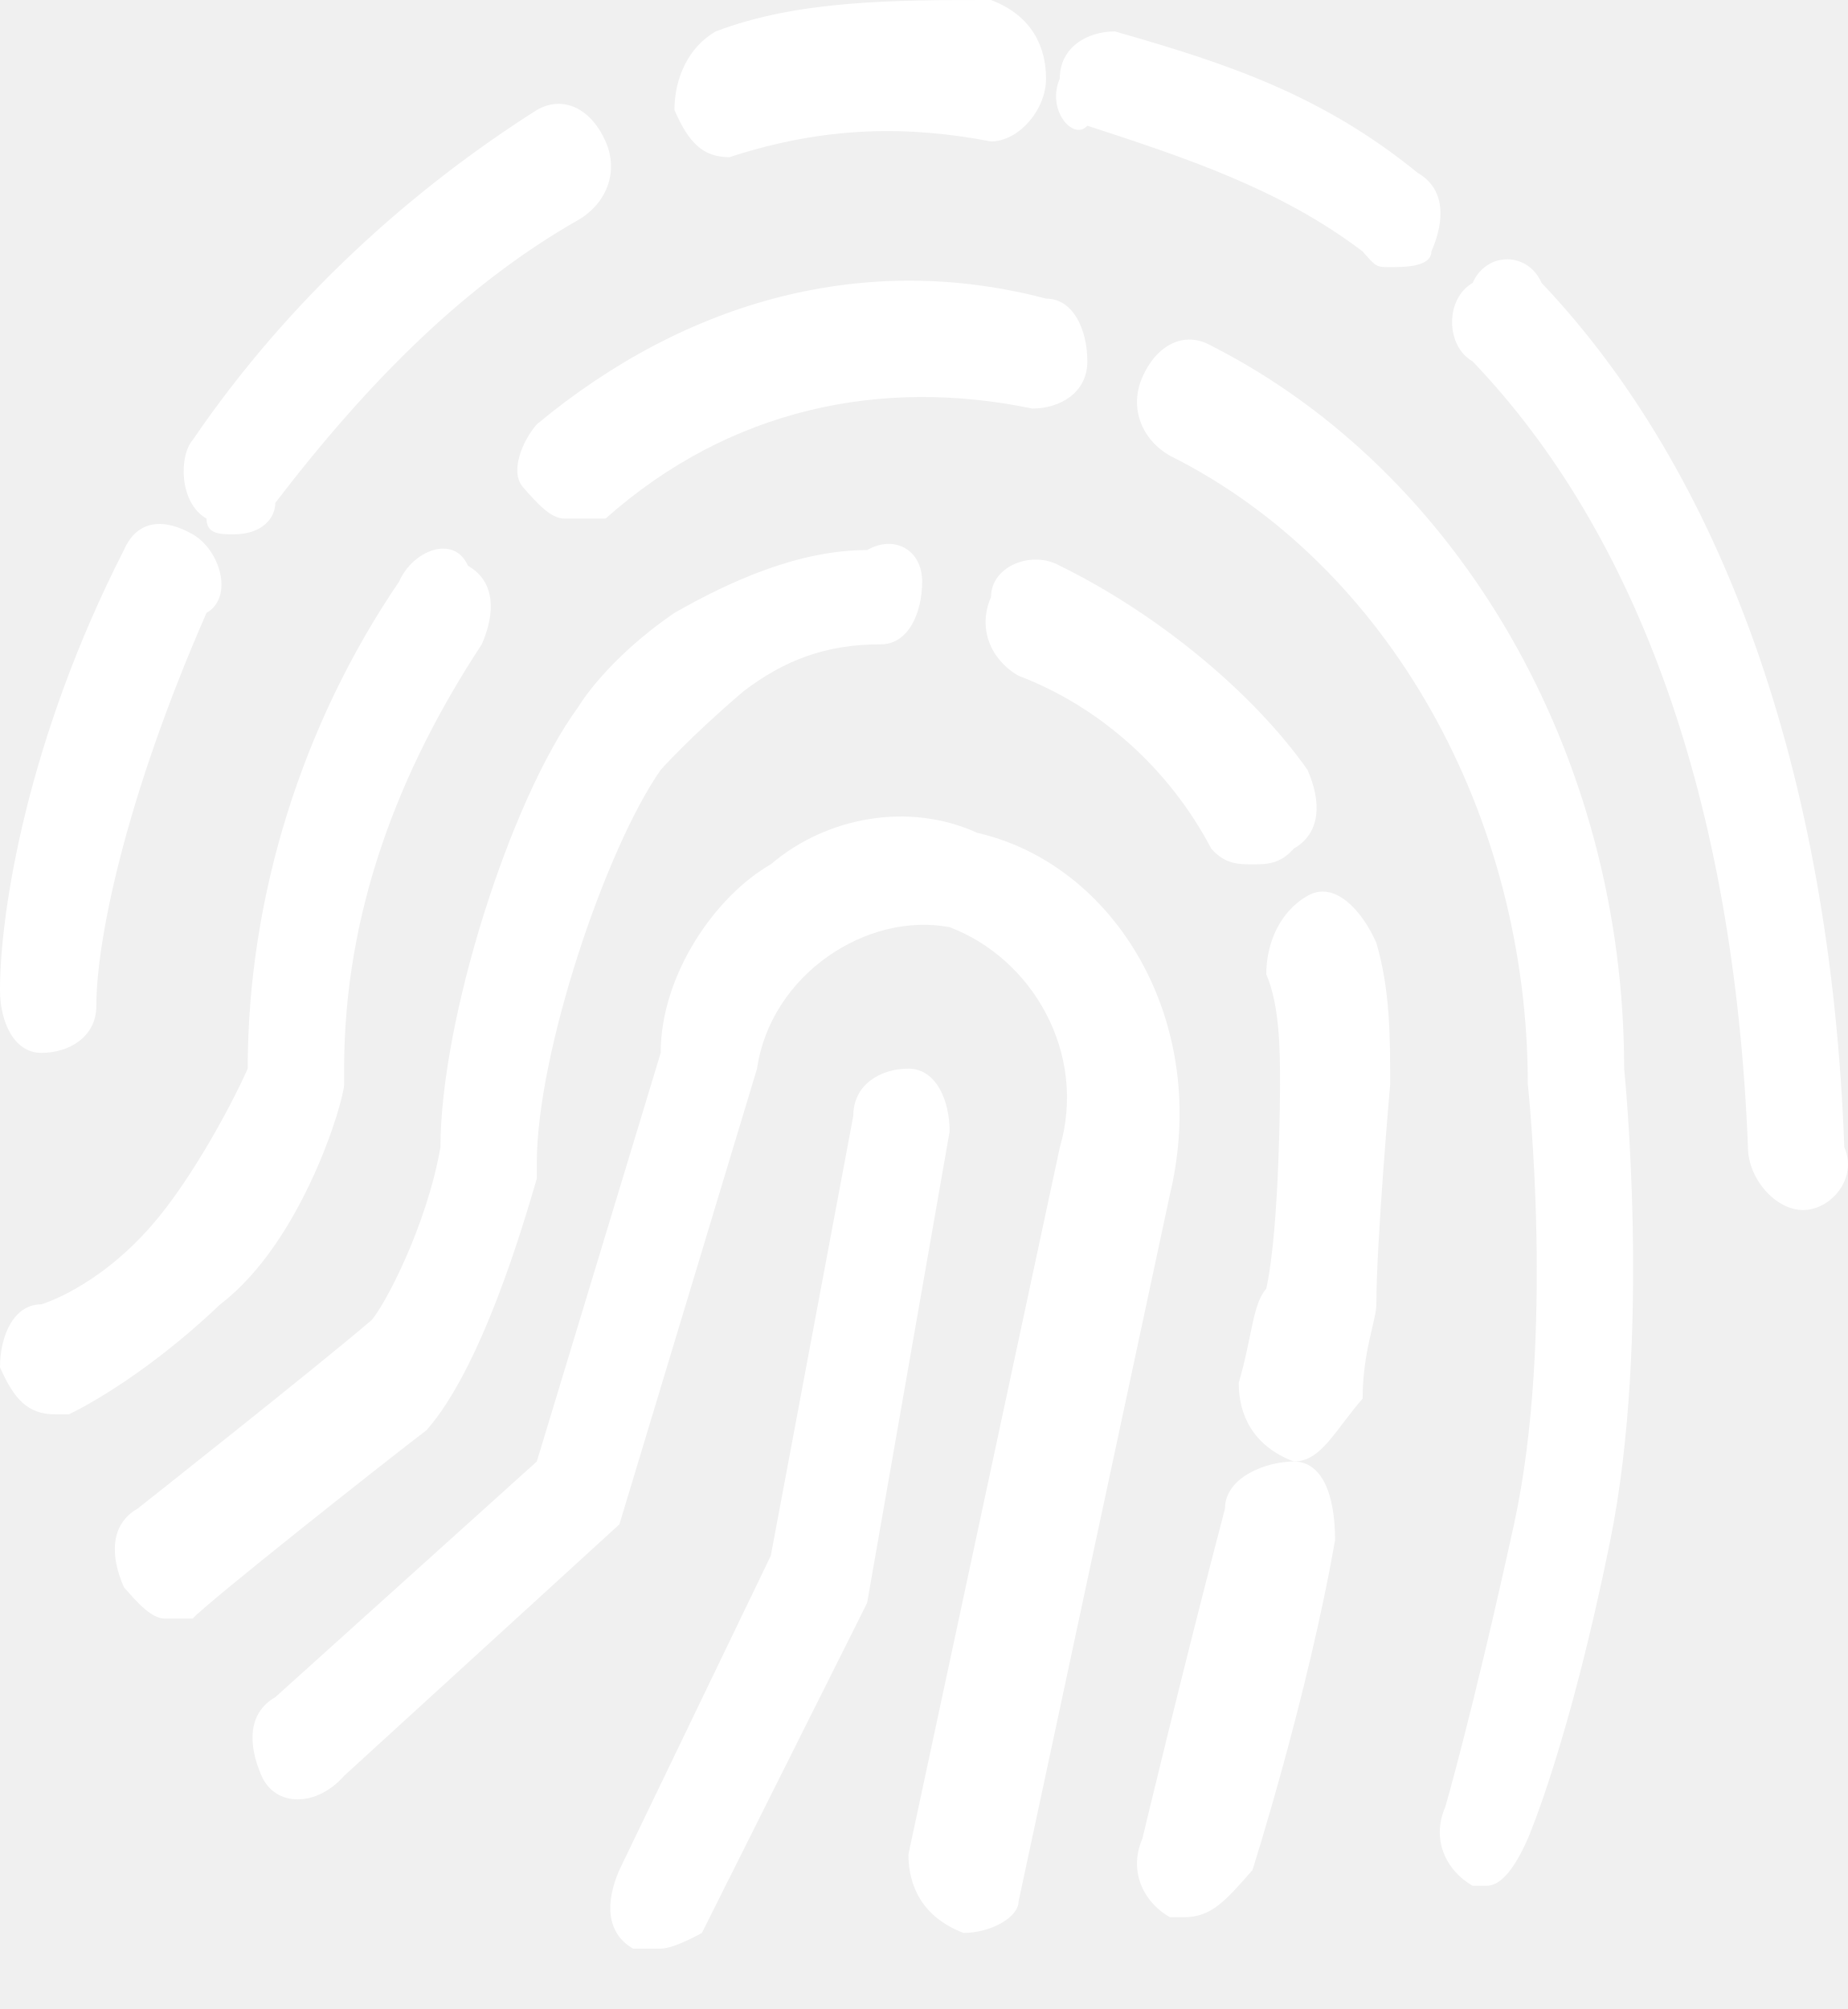
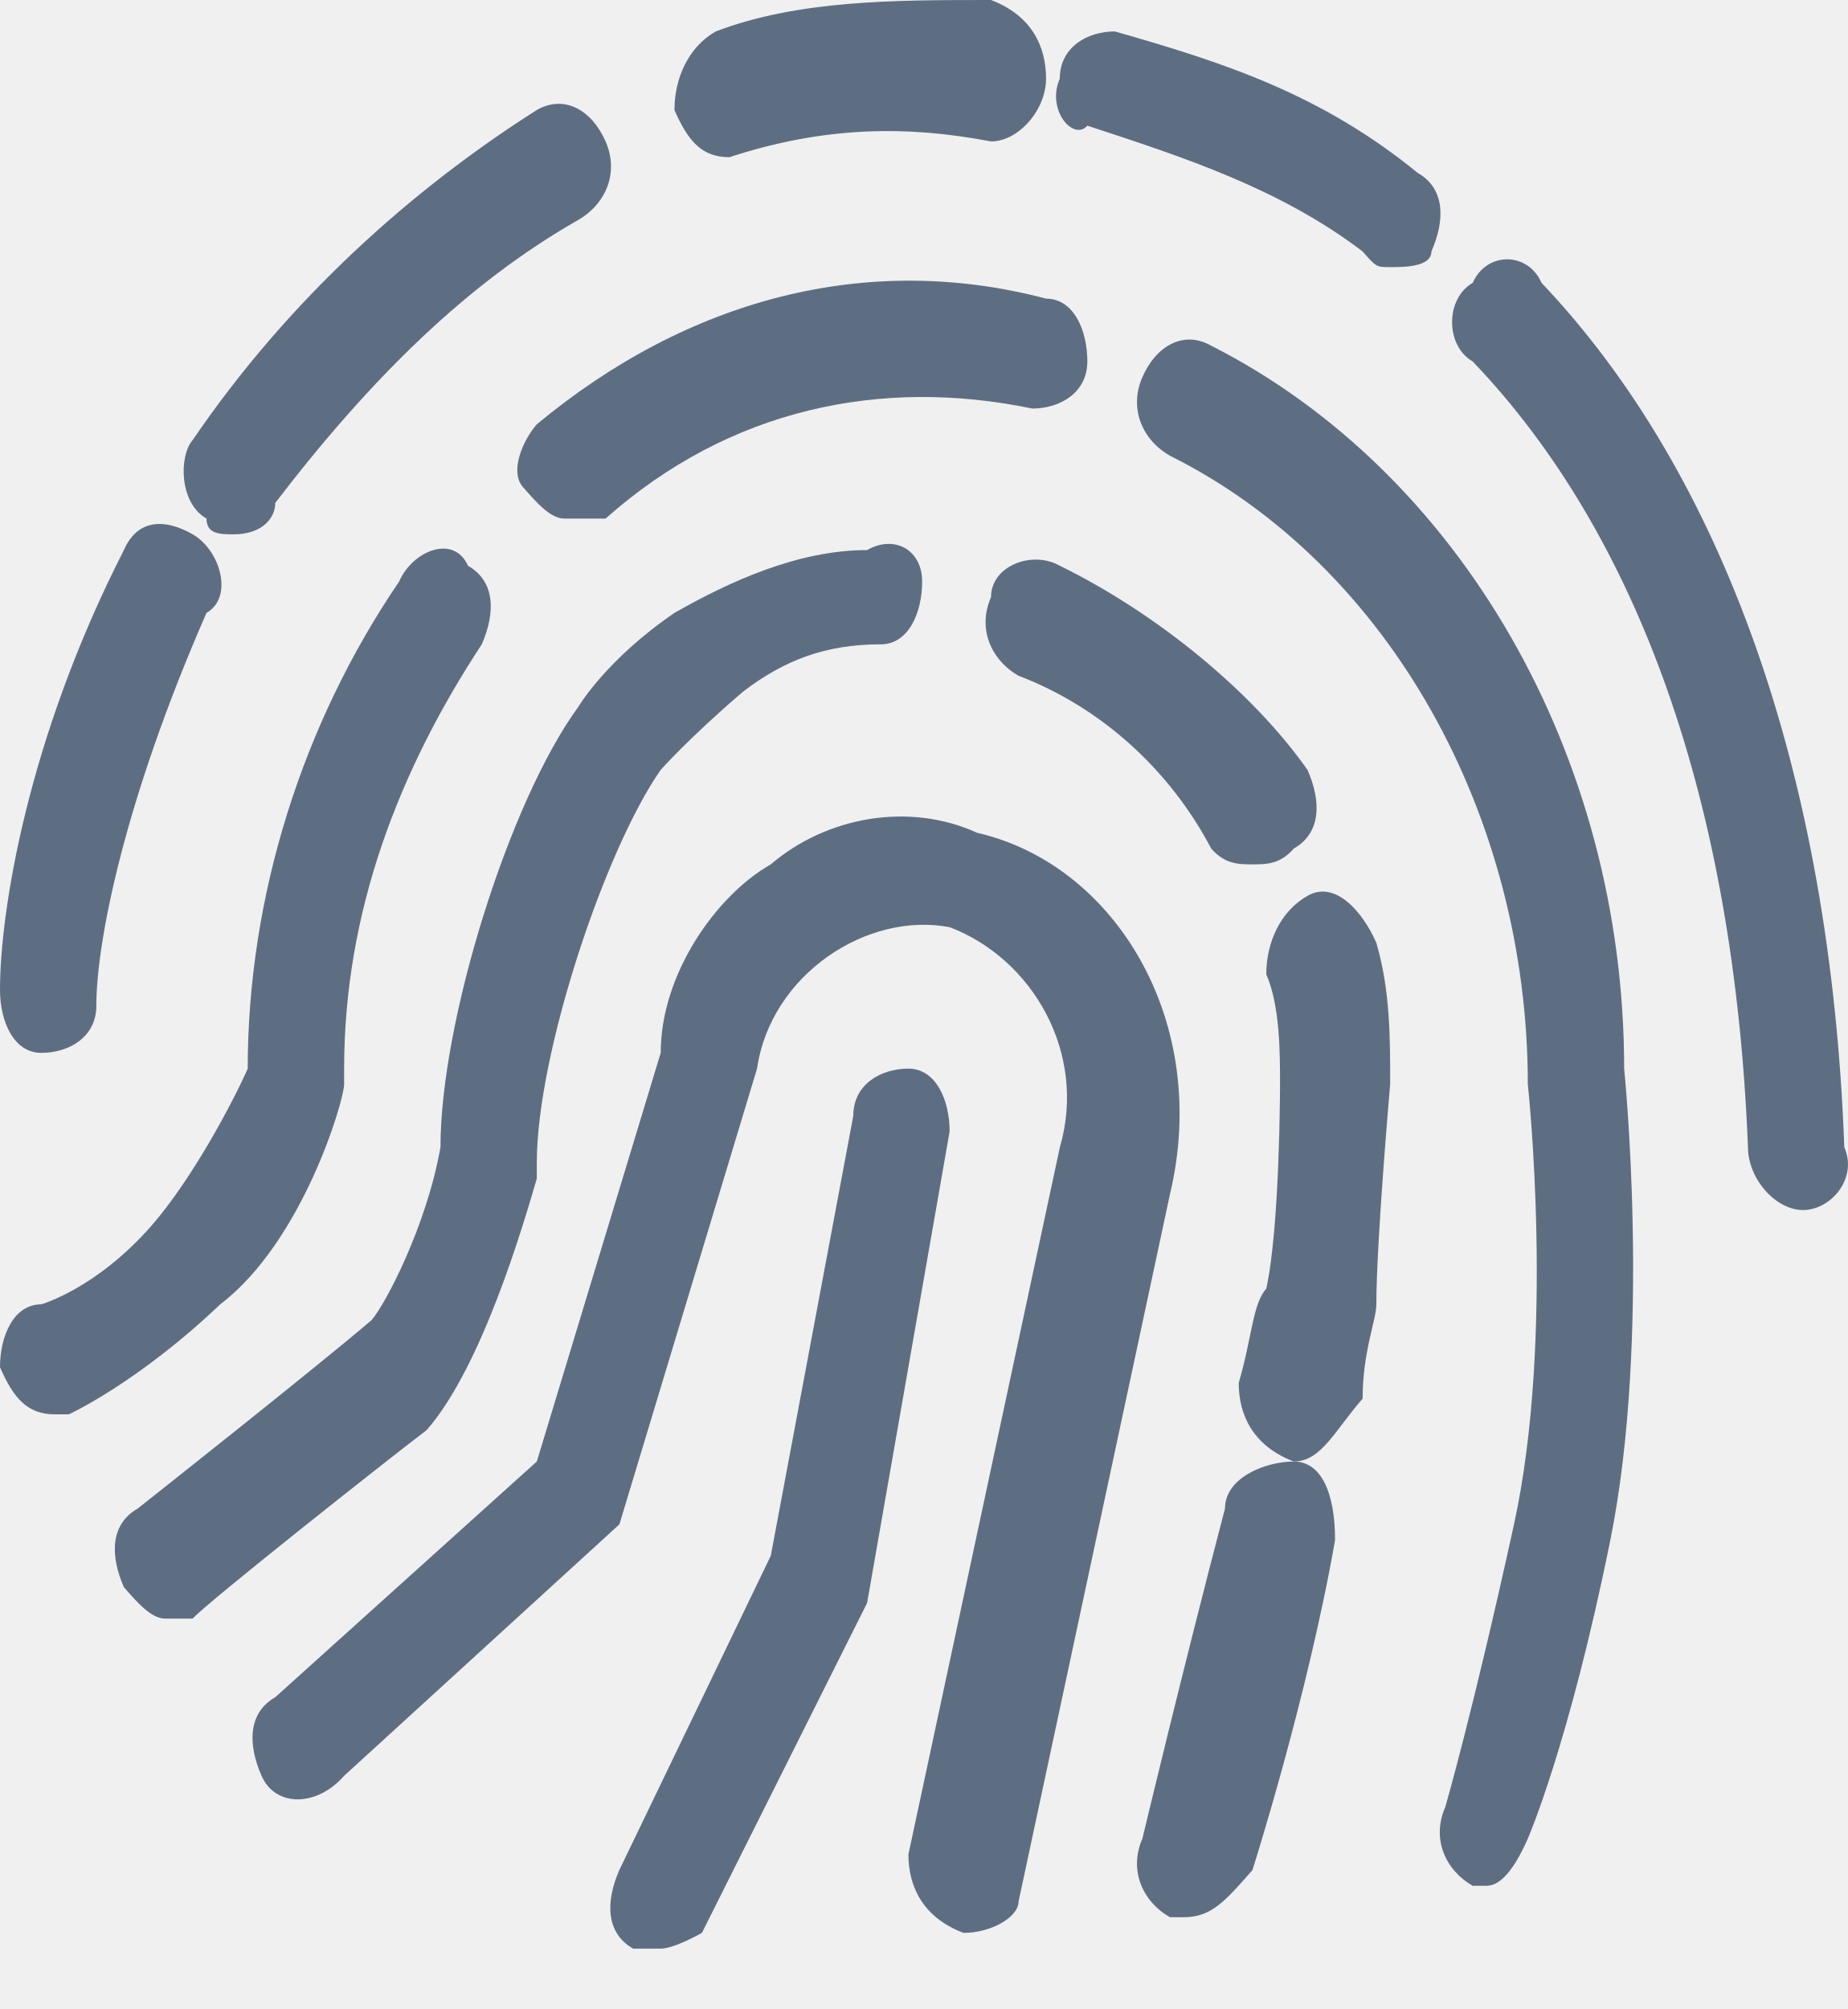
<svg xmlns="http://www.w3.org/2000/svg" width="23" height="25" viewBox="0 0 23 25" fill="none">
-   <path d="M0.514 13.102C0.171 13.102 0 12.711 0 12.32C0 11.342 0.343 9.191 1.542 6.845C1.713 6.453 2.056 6.453 2.398 6.649C2.741 6.845 2.912 7.431 2.57 7.627C1.542 9.973 1.199 11.733 1.199 12.516C1.199 12.907 0.857 13.102 0.514 13.102ZM2.912 6.649C2.741 6.649 2.57 6.649 2.57 6.453C2.227 6.258 2.227 5.671 2.398 5.476C3.597 3.716 5.139 2.347 6.681 1.369C7.023 1.173 7.366 1.369 7.537 1.76C7.709 2.151 7.537 2.542 7.195 2.738C5.824 3.52 4.625 4.693 3.426 6.258C3.426 6.453 3.255 6.649 2.912 6.649ZM9.079 1.956C8.736 1.956 8.565 1.76 8.394 1.369C8.394 0.978 8.565 0.587 8.908 0.391C9.935 0 11.135 0 12.334 0C12.848 0.196 13.019 0.587 13.019 0.978C13.019 1.369 12.676 1.76 12.334 1.76C11.306 1.564 10.278 1.564 9.079 1.956C9.25 1.956 9.25 1.956 9.079 1.956ZM17.302 3.324C17.13 3.324 17.13 3.324 16.959 3.129C15.931 2.347 14.732 1.956 13.533 1.564C13.361 1.76 13.019 1.369 13.19 0.978C13.19 0.587 13.533 0.391 13.875 0.391C15.246 0.782 16.445 1.173 17.644 2.151C17.987 2.347 17.987 2.738 17.815 3.129C17.815 3.324 17.473 3.324 17.302 3.324ZM22.441 15.058C22.098 15.058 21.755 14.667 21.755 14.276C21.584 9.973 20.385 6.649 18.329 4.498C17.987 4.302 17.987 3.716 18.329 3.52C18.501 3.129 19.015 3.129 19.186 3.52C21.413 5.867 22.783 9.582 22.954 14.276C23.126 14.667 22.783 15.058 22.441 15.058Z" fill="white" />
-   <path d="M18.501 23.467H18.329C17.987 23.271 17.815 22.88 17.987 22.489C17.987 22.489 18.329 21.316 18.843 18.969C19.357 16.622 19.015 13.493 19.015 13.493C19.015 10.169 17.302 7.04 14.561 5.671C14.218 5.476 14.047 5.084 14.218 4.693C14.389 4.302 14.732 4.107 15.075 4.302C18.158 5.867 20.214 9.387 20.214 13.298C20.214 13.298 20.556 16.622 20.042 19.165C19.528 21.707 19.015 22.88 19.015 22.88C18.843 23.271 18.672 23.467 18.501 23.467ZM7.023 6.453C6.852 6.453 6.681 6.258 6.509 6.062C6.338 5.867 6.509 5.476 6.681 5.28C8.565 3.716 10.792 3.129 13.019 3.716C13.361 3.716 13.533 4.107 13.533 4.498C13.533 4.889 13.19 5.084 12.848 5.084C10.963 4.693 9.079 5.084 7.537 6.453H7.023ZM0.685 17.6C0.343 17.6 0.171 17.405 0 17.014C0 16.622 0.171 16.231 0.514 16.231C0.514 16.231 1.199 16.036 1.884 15.254C2.398 14.667 2.912 13.689 3.083 13.298C3.083 11.147 3.769 8.996 4.968 7.236C5.139 6.845 5.653 6.649 5.824 7.04C6.167 7.236 6.167 7.627 5.996 8.018C4.968 9.582 4.283 11.342 4.283 13.298V13.493C4.283 13.689 3.769 15.449 2.741 16.231C1.713 17.209 0.857 17.6 0.857 17.6H0.685Z" fill="white" />
-   <path d="M2.056 20.142C1.884 20.142 1.713 19.947 1.542 19.751C1.37 19.36 1.37 18.969 1.713 18.773C1.713 18.773 3.94 17.014 4.625 16.427C4.796 16.231 5.31 15.254 5.482 14.276C5.482 12.711 6.338 9.973 7.195 8.8C7.195 8.8 7.537 8.213 8.394 7.627C9.079 7.236 9.935 6.845 10.792 6.845C11.135 6.649 11.477 6.845 11.477 7.236C11.477 7.627 11.306 8.018 10.963 8.018C10.278 8.018 9.764 8.213 9.25 8.605C8.565 9.191 8.222 9.582 8.222 9.582C7.537 10.56 6.681 13.102 6.681 14.471V14.667C6.509 15.254 5.996 17.014 5.31 17.796C4.796 18.187 2.57 19.947 2.398 20.142H2.056ZM15.588 10.756C15.417 10.756 15.246 10.756 15.075 10.56C14.561 9.582 13.704 8.8 12.676 8.409C12.334 8.213 12.162 7.822 12.334 7.431C12.334 7.04 12.848 6.845 13.19 7.04C14.389 7.627 15.588 8.605 16.274 9.582C16.445 9.973 16.445 10.364 16.102 10.56C15.931 10.756 15.76 10.756 15.588 10.756ZM16.102 18.187C15.588 17.991 15.417 17.6 15.417 17.209C15.588 16.622 15.588 16.231 15.76 16.036C15.931 15.254 15.931 13.493 15.931 13.493C15.931 13.102 15.931 12.516 15.76 12.125C15.76 11.733 15.931 11.342 16.274 11.147C16.616 10.951 16.959 11.342 17.13 11.733C17.302 12.32 17.302 12.907 17.302 13.493C17.302 13.493 17.13 15.449 17.13 16.231C17.13 16.427 16.959 16.818 16.959 17.405C16.616 17.796 16.445 18.187 16.102 18.187Z" fill="white" />
-   <path d="M14.732 23.858H14.561C14.218 23.662 14.047 23.271 14.218 22.88C14.218 22.88 14.732 20.729 15.246 18.773C15.246 18.382 15.76 18.187 16.102 18.187C16.445 18.187 16.616 18.578 16.616 19.165C16.274 21.12 15.588 23.271 15.588 23.271C15.246 23.662 15.075 23.858 14.732 23.858Z" fill="white" />
-   <path d="M11.992 24.053C11.478 23.858 11.306 23.467 11.306 23.076L13.191 14.276C13.533 13.102 12.848 11.929 11.82 11.538C10.792 11.342 9.593 12.125 9.422 13.298L7.709 18.969L4.283 22.098C3.94 22.489 3.426 22.489 3.255 22.098C3.084 21.707 3.084 21.316 3.426 21.12L6.681 18.187L8.223 13.102C8.223 12.125 8.908 11.147 9.593 10.756C10.278 10.169 11.306 9.973 12.163 10.364C13.876 10.756 15.075 12.711 14.561 14.862L12.677 23.662C12.677 23.858 12.334 24.053 11.992 24.053Z" fill="white" />
-   <path d="M8.222 24.249H7.88C7.537 24.053 7.537 23.662 7.708 23.271L9.593 19.36L10.62 13.885C10.62 13.493 10.963 13.298 11.306 13.298C11.648 13.298 11.819 13.689 11.819 14.08L10.792 19.947L8.736 24.053C8.736 24.053 8.393 24.249 8.222 24.249Z" fill="white" />
+   <path d="M0.514 13.102C0.171 13.102 0 12.711 0 12.32C0 11.342 0.343 9.191 1.542 6.845C1.713 6.453 2.056 6.453 2.398 6.649C2.741 6.845 2.912 7.431 2.57 7.627C1.542 9.973 1.199 11.733 1.199 12.516C1.199 12.907 0.857 13.102 0.514 13.102ZM2.912 6.649C2.741 6.649 2.57 6.649 2.57 6.453C2.227 6.258 2.227 5.671 2.398 5.476C3.597 3.716 5.139 2.347 6.681 1.369C7.023 1.173 7.366 1.369 7.537 1.76C7.709 2.151 7.537 2.542 7.195 2.738C5.824 3.52 4.625 4.693 3.426 6.258C3.426 6.453 3.255 6.649 2.912 6.649ZM9.079 1.956C8.736 1.956 8.565 1.76 8.394 1.369C8.394 0.978 8.565 0.587 8.908 0.391C9.935 0 11.135 0 12.334 0C12.848 0.196 13.019 0.587 13.019 0.978C13.019 1.369 12.676 1.76 12.334 1.76C11.306 1.564 10.278 1.564 9.079 1.956C9.25 1.956 9.25 1.956 9.079 1.956ZM17.302 3.324C17.13 3.324 17.13 3.324 16.959 3.129C15.931 2.347 14.732 1.956 13.533 1.564C13.361 1.76 13.019 1.369 13.19 0.978C13.19 0.587 13.533 0.391 13.875 0.391C15.246 0.782 16.445 1.173 17.644 2.151C17.987 2.347 17.987 2.738 17.815 3.129C17.815 3.324 17.473 3.324 17.302 3.324ZM22.441 15.058C22.098 15.058 21.755 14.667 21.755 14.276C21.584 9.973 20.385 6.649 18.329 4.498C17.987 4.302 17.987 3.716 18.329 3.52C18.501 3.129 19.015 3.129 19.186 3.52C21.413 5.867 22.783 9.582 22.954 14.276C23.126 14.667 22.783 15.058 22.441 15.058Z" fill="rgb(94, 110, 130)" />
+   <path d="M18.501 23.467H18.329C17.987 23.271 17.815 22.88 17.987 22.489C17.987 22.489 18.329 21.316 18.843 18.969C19.357 16.622 19.015 13.493 19.015 13.493C19.015 10.169 17.302 7.04 14.561 5.671C14.218 5.476 14.047 5.084 14.218 4.693C14.389 4.302 14.732 4.107 15.075 4.302C18.158 5.867 20.214 9.387 20.214 13.298C20.214 13.298 20.556 16.622 20.042 19.165C19.528 21.707 19.015 22.88 19.015 22.88C18.843 23.271 18.672 23.467 18.501 23.467ZM7.023 6.453C6.852 6.453 6.681 6.258 6.509 6.062C6.338 5.867 6.509 5.476 6.681 5.28C8.565 3.716 10.792 3.129 13.019 3.716C13.361 3.716 13.533 4.107 13.533 4.498C13.533 4.889 13.19 5.084 12.848 5.084C10.963 4.693 9.079 5.084 7.537 6.453H7.023ZM0.685 17.6C0.343 17.6 0.171 17.405 0 17.014C0 16.622 0.171 16.231 0.514 16.231C0.514 16.231 1.199 16.036 1.884 15.254C2.398 14.667 2.912 13.689 3.083 13.298C3.083 11.147 3.769 8.996 4.968 7.236C5.139 6.845 5.653 6.649 5.824 7.04C6.167 7.236 6.167 7.627 5.996 8.018C4.968 9.582 4.283 11.342 4.283 13.298V13.493C4.283 13.689 3.769 15.449 2.741 16.231C1.713 17.209 0.857 17.6 0.857 17.6H0.685Z" fill="rgb(94, 110, 130)" />
+   <path d="M2.056 20.142C1.884 20.142 1.713 19.947 1.542 19.751C1.37 19.36 1.37 18.969 1.713 18.773C1.713 18.773 3.94 17.014 4.625 16.427C4.796 16.231 5.31 15.254 5.482 14.276C5.482 12.711 6.338 9.973 7.195 8.8C7.195 8.8 7.537 8.213 8.394 7.627C9.079 7.236 9.935 6.845 10.792 6.845C11.135 6.649 11.477 6.845 11.477 7.236C11.477 7.627 11.306 8.018 10.963 8.018C10.278 8.018 9.764 8.213 9.25 8.605C8.565 9.191 8.222 9.582 8.222 9.582C7.537 10.56 6.681 13.102 6.681 14.471V14.667C6.509 15.254 5.996 17.014 5.31 17.796C4.796 18.187 2.57 19.947 2.398 20.142H2.056ZM15.588 10.756C15.417 10.756 15.246 10.756 15.075 10.56C14.561 9.582 13.704 8.8 12.676 8.409C12.334 8.213 12.162 7.822 12.334 7.431C12.334 7.04 12.848 6.845 13.19 7.04C14.389 7.627 15.588 8.605 16.274 9.582C16.445 9.973 16.445 10.364 16.102 10.56C15.931 10.756 15.76 10.756 15.588 10.756ZM16.102 18.187C15.588 17.991 15.417 17.6 15.417 17.209C15.588 16.622 15.588 16.231 15.76 16.036C15.931 15.254 15.931 13.493 15.931 13.493C15.931 13.102 15.931 12.516 15.76 12.125C15.76 11.733 15.931 11.342 16.274 11.147C16.616 10.951 16.959 11.342 17.13 11.733C17.302 12.32 17.302 12.907 17.302 13.493C17.302 13.493 17.13 15.449 17.13 16.231C17.13 16.427 16.959 16.818 16.959 17.405C16.616 17.796 16.445 18.187 16.102 18.187Z" fill="rgb(94, 110, 130)" />
+   <path d="M14.732 23.858H14.561C14.218 23.662 14.047 23.271 14.218 22.88C14.218 22.88 14.732 20.729 15.246 18.773C15.246 18.382 15.76 18.187 16.102 18.187C16.445 18.187 16.616 18.578 16.616 19.165C16.274 21.12 15.588 23.271 15.588 23.271C15.246 23.662 15.075 23.858 14.732 23.858Z" fill="rgb(94, 110, 130)" />
+   <path d="M11.992 24.053C11.478 23.858 11.306 23.467 11.306 23.076L13.191 14.276C13.533 13.102 12.848 11.929 11.82 11.538C10.792 11.342 9.593 12.125 9.422 13.298L7.709 18.969L4.283 22.098C3.94 22.489 3.426 22.489 3.255 22.098C3.084 21.707 3.084 21.316 3.426 21.12L6.681 18.187L8.223 13.102C8.223 12.125 8.908 11.147 9.593 10.756C10.278 10.169 11.306 9.973 12.163 10.364C13.876 10.756 15.075 12.711 14.561 14.862L12.677 23.662C12.677 23.858 12.334 24.053 11.992 24.053Z" fill="rgb(94, 110, 130)" />
+   <path d="M8.222 24.249H7.88C7.537 24.053 7.537 23.662 7.708 23.271L9.593 19.36L10.62 13.885C10.62 13.493 10.963 13.298 11.306 13.298C11.648 13.298 11.819 13.689 11.819 14.08L10.792 19.947L8.736 24.053C8.736 24.053 8.393 24.249 8.222 24.249Z" fill="rgb(94, 110, 130)" />
</svg>
